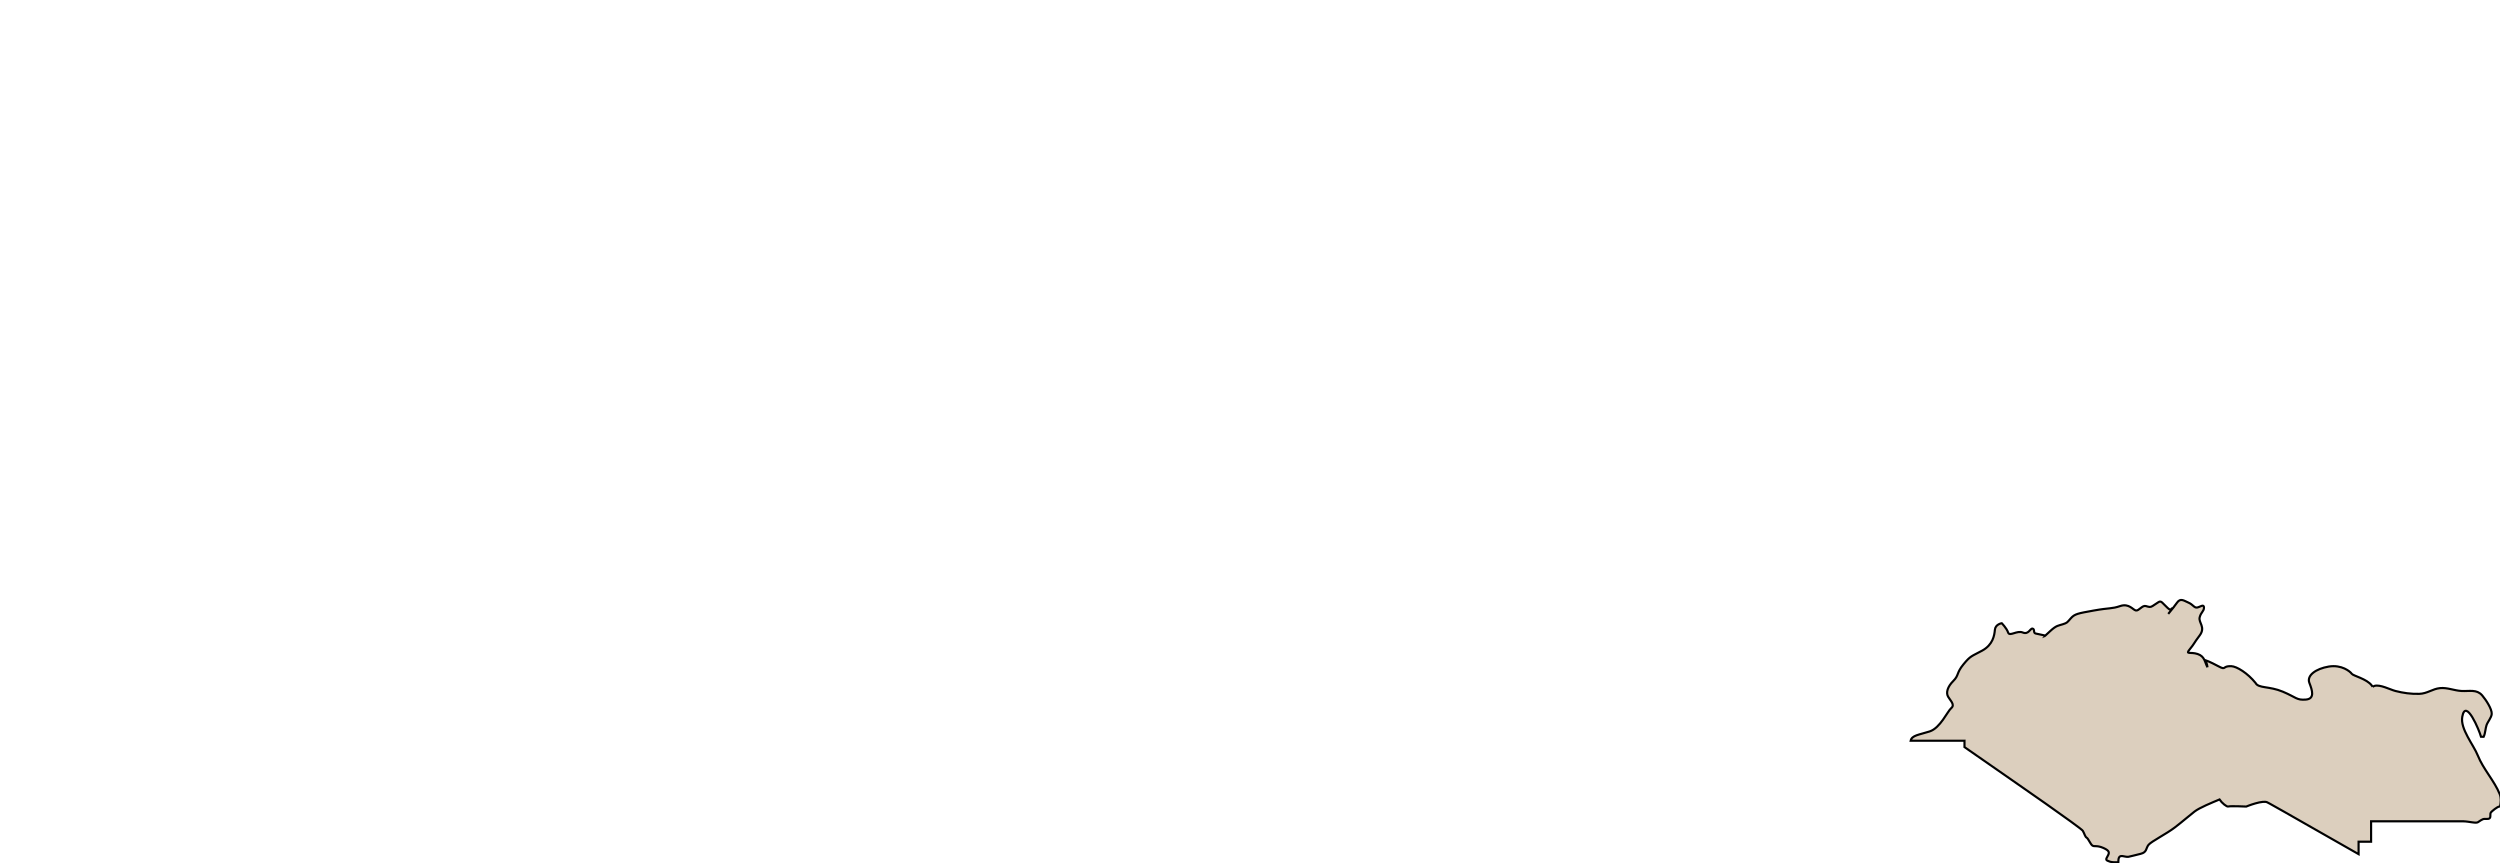
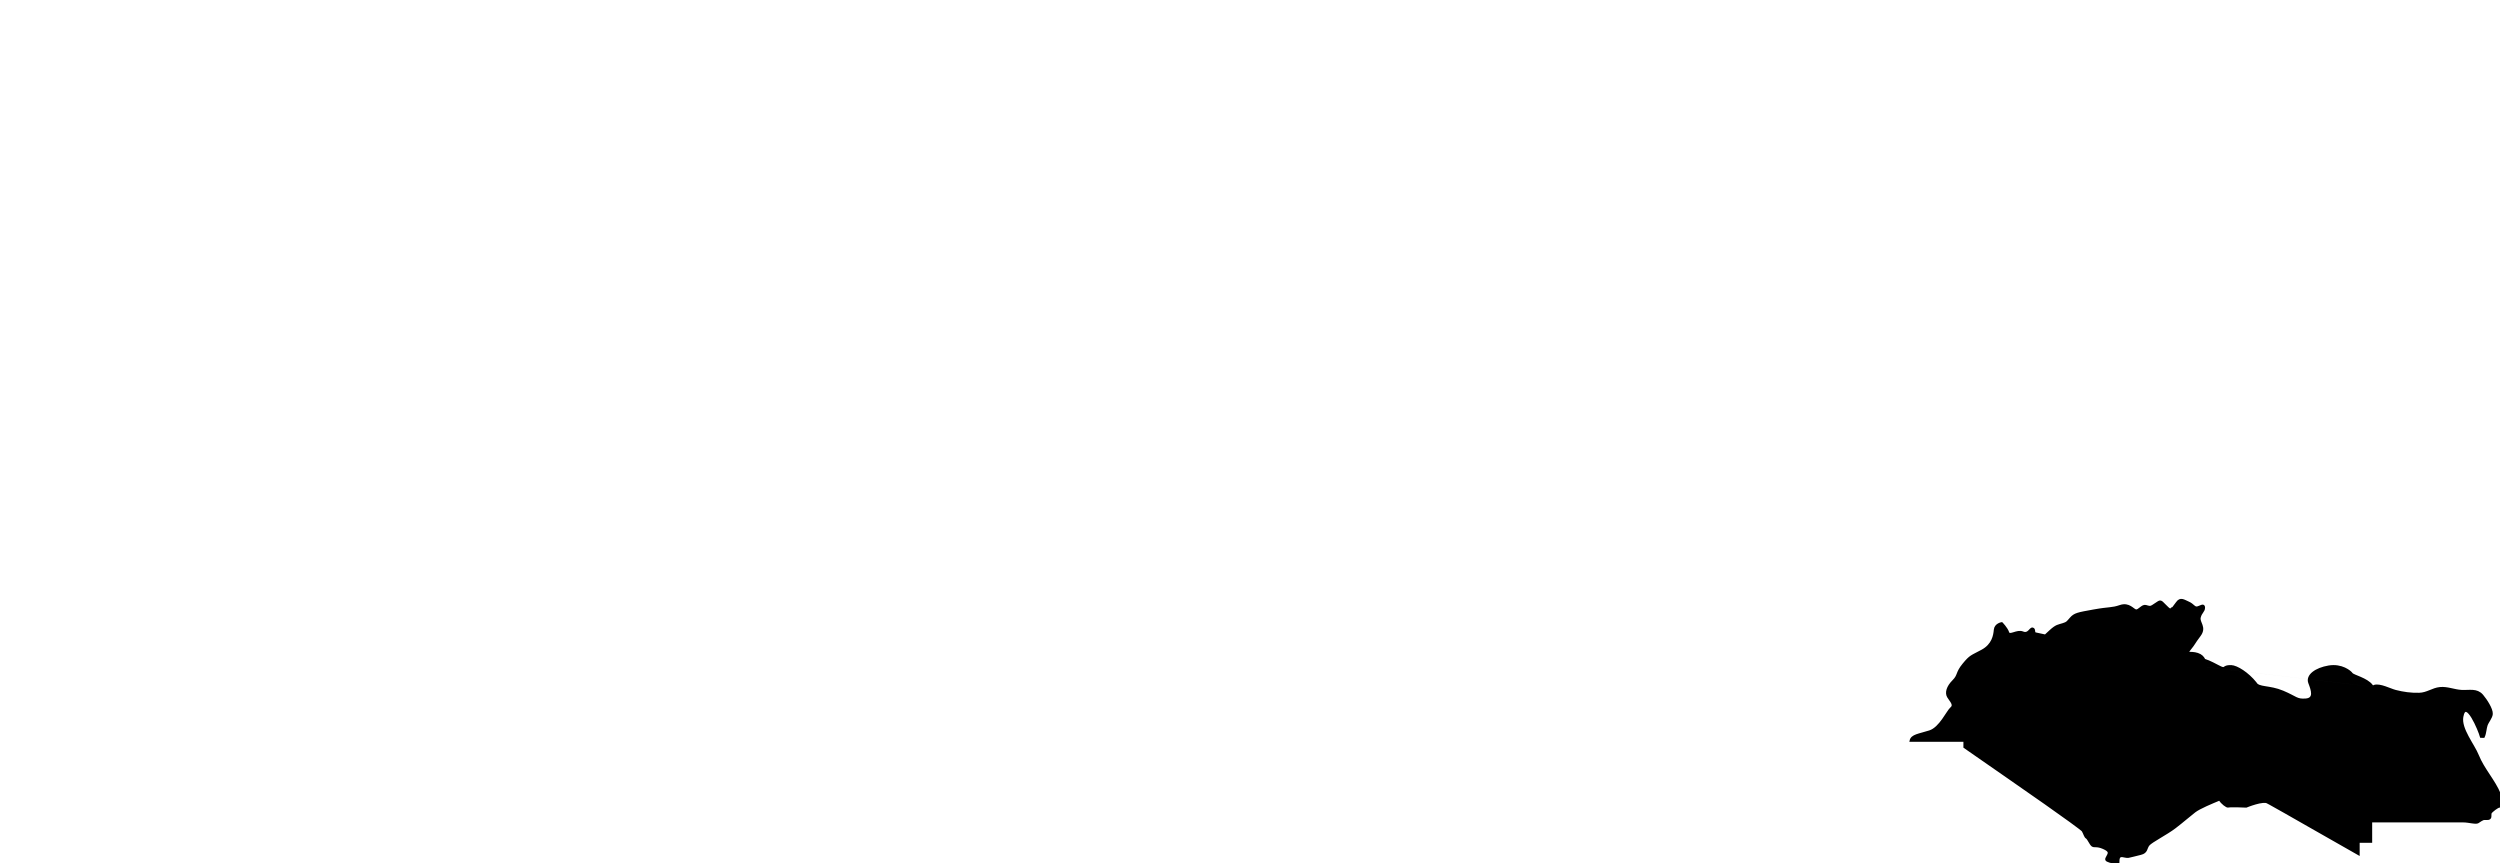
<svg>
-   <path id="northafrica" d="m 550.935,159.468 c -0.065,-0.092 -0.128,-0.184 -0.195,-0.276 -1.167,-1.58 -4.334,-2.247 -4.667,-2.747 -0.333,-0.5 -2.333,-2.167 -5.333,-1.667 -3,0.5 -5.166,2.074 -4.5,3.787 0.666,1.713 1.332,3.712 -0.834,3.879 -2.166,0.167 -2.166,-0.5 -5.333,-1.833 -3.167,-1.333 -5.666,-0.735 -6.333,-2.034 -1.801,-2.229 -4.321,-3.844 -5.667,-3.892 -2.167,-0.074 -1.006,1.074 -3.003,0 -1.997,-1.074 -2.994,-1.407 -2.994,-1.407 0,0 0.433,0.81 0.506,1.667 m 10e-4,0.002 c -0.655,-1.188 -0.591,-2.519 -2.293,-3.086 -1.705,-0.568 -2.929,0.24 -1.806,-1.125 1.123,-1.365 0.824,-1.251 2.281,-3.184 1.457,-1.933 -0.32,-2.956 0,-4.207 0.32,-1.251 1.002,-1.365 1.002,-2.274 0,-0.909 -0.91,-0.114 -1.592,0 -0.682,0.114 -0.938,-0.682 -2.004,-1.137 -1.066,-0.455 -1.861,-1.137 -2.657,0 -0.284,0.406 -0.626,0.854 -0.948,1.264 -0.581,0.738 -1.099,1.353 -1.099,1.353 0,0 0.518,-0.611 1.099,-1.349 -0.527,-0.021 -0.313,0.804 -1.213,-0.014 -1.25,-1.137 -1.482,-1.819 -2.162,-1.364 -0.68,0.455 -0.794,0.541 -1.362,0.896 -0.568,0.355 -0.796,0.213 -1.592,0 -0.796,-0.213 -1.591,1.151 -2.273,1.038 -0.682,-0.113 -1.592,-1.727 -3.639,-1.034 -2.047,0.693 -2.388,0.366 -6.14,1.041 -3.752,0.675 -4.434,0.789 -5.344,1.812 -0.91,1.023 -0.797,1.024 -1.82,1.365 -1.023,0.341 -1.478,0.228 -2.956,1.592 -0.577,0.533 -0.925,0.854 -1.139,1.052 -0.334,0.309 -0.34,0.31 -0.34,0.31 0,0 0.003,-0.006 0.338,-0.314 -0.807,-0.176 -1.908,-0.414 -2.261,-0.483 -0.579,-0.114 -0.125,-1.023 -0.693,-1.137 -0.568,-0.114 -0.91,1.478 -2.274,0.91 -1.364,-0.568 -3.07,1.018 -3.411,-0.003 -0.341,-1.021 -1.478,-2.157 -1.478,-2.157 0,0 -1.478,0.228 -1.592,1.535 -0.114,1.307 -0.455,3.468 -2.956,4.832 -2.501,1.364 -2.66,1.137 -4.343,3.184 -1.683,2.047 -1,2.501 -2.365,3.866 -1.365,1.365 -1.719,2.729 -1.201,3.638 0.518,0.909 1.655,1.875 0.746,2.643 -0.909,0.768 -2.554,4.634 -5.029,5.43 -2.475,0.796 -4.139,0.88 -4.408,2.161 l 12.48,-0.001 0.018,-0.001 v 1.321 0.157 l 10.472,7.276 c 0,0 16.601,11.483 17.004,12.165 0.403,0.683 0.506,1.365 0.893,1.592 0.387,0.228 0.864,1.479 1.318,1.82 0.454,0.34 1.023,-0.114 2.564,0.568 1.541,0.682 1.415,1.137 0.961,1.933 -0.454,0.796 -0.455,0.909 0.568,1.251 0.455,0.15 1.224,0.168 1.938,0.14 0.002,-0.202 0.011,-0.405 0.033,-0.609 0.167,-1.5 1.5,-0.5 2.333,-0.667 0.833,-0.167 1.333,-0.333 2.833,-0.69 1.5,-0.357 1.167,-1.31 1.834,-2.101 0.667,-0.791 4.166,-2.542 6.119,-4.042 1.953,-1.5 3.047,-2.5 4.547,-3.667 1.163,-0.905 4.024,-2.062 5.798,-2.807 0.567,0.845 1.692,1.746 2.034,1.635 0.5,-0.162 4.167,0.009 4.167,0.009 0,0 0.239,-0.098 0.612,-0.235 0.798,-0.292 2.209,-0.762 3.256,-0.853 0.39,-0.034 0.73,-0.018 0.967,0.083 0.093,0.04 0.339,0.169 0.688,0.361 2.905,1.587 13.9,7.933 20.571,11.696 v -2.891 h 2.905 v -4 l 5e-4,-0.738 21.335,0.001 v 0.001 c 0.75,0.009 1.404,0.136 2.164,0.242 1.6,0.225 1.115,-0.091 2.459,-0.723 0.397,-0.187 1.247,0.095 1.57,-0.235 0.35,-0.357 -0.011,-0.938 0.313,-1.366 0.184,-0.242 1.471,-1.335 1.979,-1.35 0.04,-0.001 0.073,0.012 0.112,0.013 0.229,-1.029 0.278,-2.045 -0.079,-2.927 -1.234,-3.047 -3.819,-5.782 -5.07,-8.921 -1.007,-2.526 -4.114,-6.168 -3.615,-8.993 0.797,-4.518 3.988,3.22 4.361,4.641 0.211,0.016 0.4,0.005 0.608,-0.004 0.217,-0.461 0.312,-0.972 0.399,-1.478 0.071,-0.414 0.138,-0.825 0.261,-1.198 0.272,-0.821 1.146,-1.758 1.211,-2.624 0.085,-1.131 -1.362,-3.305 -2.156,-4.238 -0.028,-0.034 -0.062,-0.078 -0.089,-0.107 -1.261,-1.424 -2.892,-0.898 -4.759,-0.993 -1.719,-0.087 -3.271,-0.833 -5.008,-0.664 -1.726,0.168 -2.969,1.286 -4.836,1.331 -1.943,0.047 -3.67,-0.194 -5.497,-0.663 -1.275,-0.328 -3.591,-1.591 -4.913,-1.174 -0.142,0.045 -0.264,0.121 -0.388,0.192" fill="#dccfbe" stroke="#000000" stroke-width="0.5" />
+   <path id="northafrica" d="m 550.935,159.468 c -0.065,-0.092 -0.128,-0.184 -0.195,-0.276 -1.167,-1.58 -4.334,-2.247 -4.667,-2.747 -0.333,-0.5 -2.333,-2.167 -5.333,-1.667 -3,0.5 -5.166,2.074 -4.5,3.787 0.666,1.713 1.332,3.712 -0.834,3.879 -2.166,0.167 -2.166,-0.5 -5.333,-1.833 -3.167,-1.333 -5.666,-0.735 -6.333,-2.034 -1.801,-2.229 -4.321,-3.844 -5.667,-3.892 -2.167,-0.074 -1.006,1.074 -3.003,0 -1.997,-1.074 -2.994,-1.407 -2.994,-1.407 0,0 0.433,0.81 0.506,1.667 m 10e-4,0.002 c -0.655,-1.188 -0.591,-2.519 -2.293,-3.086 -1.705,-0.568 -2.929,0.24 -1.806,-1.125 1.123,-1.365 0.824,-1.251 2.281,-3.184 1.457,-1.933 -0.32,-2.956 0,-4.207 0.32,-1.251 1.002,-1.365 1.002,-2.274 0,-0.909 -0.91,-0.114 -1.592,0 -0.682,0.114 -0.938,-0.682 -2.004,-1.137 -1.066,-0.455 -1.861,-1.137 -2.657,0 -0.284,0.406 -0.626,0.854 -0.948,1.264 -0.581,0.738 -1.099,1.353 -1.099,1.353 0,0 0.518,-0.611 1.099,-1.349 -0.527,-0.021 -0.313,0.804 -1.213,-0.014 -1.25,-1.137 -1.482,-1.819 -2.162,-1.364 -0.68,0.455 -0.794,0.541 -1.362,0.896 -0.568,0.355 -0.796,0.213 -1.592,0 -0.796,-0.213 -1.591,1.151 -2.273,1.038 -0.682,-0.113 -1.592,-1.727 -3.639,-1.034 -2.047,0.693 -2.388,0.366 -6.14,1.041 -3.752,0.675 -4.434,0.789 -5.344,1.812 -0.91,1.023 -0.797,1.024 -1.82,1.365 -1.023,0.341 -1.478,0.228 -2.956,1.592 -0.577,0.533 -0.925,0.854 -1.139,1.052 -0.334,0.309 -0.34,0.31 -0.34,0.31 0,0 0.003,-0.006 0.338,-0.314 -0.807,-0.176 -1.908,-0.414 -2.261,-0.483 -0.579,-0.114 -0.125,-1.023 -0.693,-1.137 -0.568,-0.114 -0.91,1.478 -2.274,0.91 -1.364,-0.568 -3.07,1.018 -3.411,-0.003 -0.341,-1.021 -1.478,-2.157 -1.478,-2.157 0,0 -1.478,0.228 -1.592,1.535 -0.114,1.307 -0.455,3.468 -2.956,4.832 -2.501,1.364 -2.66,1.137 -4.343,3.184 -1.683,2.047 -1,2.501 -2.365,3.866 -1.365,1.365 -1.719,2.729 -1.201,3.638 0.518,0.909 1.655,1.875 0.746,2.643 -0.909,0.768 -2.554,4.634 -5.029,5.43 -2.475,0.796 -4.139,0.88 -4.408,2.161 l 12.48,-0.001 0.018,-0.001 v 1.321 0.157 l 10.472,7.276 c 0,0 16.601,11.483 17.004,12.165 0.403,0.683 0.506,1.365 0.893,1.592 0.387,0.228 0.864,1.479 1.318,1.82 0.454,0.34 1.023,-0.114 2.564,0.568 1.541,0.682 1.415,1.137 0.961,1.933 -0.454,0.796 -0.455,0.909 0.568,1.251 0.455,0.15 1.224,0.168 1.938,0.14 0.002,-0.202 0.011,-0.405 0.033,-0.609 0.167,-1.5 1.5,-0.5 2.333,-0.667 0.833,-0.167 1.333,-0.333 2.833,-0.69 1.5,-0.357 1.167,-1.31 1.834,-2.101 0.667,-0.791 4.166,-2.542 6.119,-4.042 1.953,-1.5 3.047,-2.5 4.547,-3.667 1.163,-0.905 4.024,-2.062 5.798,-2.807 0.567,0.845 1.692,1.746 2.034,1.635 0.5,-0.162 4.167,0.009 4.167,0.009 0,0 0.239,-0.098 0.612,-0.235 0.798,-0.292 2.209,-0.762 3.256,-0.853 0.39,-0.034 0.73,-0.018 0.967,0.083 0.093,0.04 0.339,0.169 0.688,0.361 2.905,1.587 13.9,7.933 20.571,11.696 v -2.891 h 2.905 v -4 l 5e-4,-0.738 21.335,0.001 v 0.001 c 0.75,0.009 1.404,0.136 2.164,0.242 1.6,0.225 1.115,-0.091 2.459,-0.723 0.397,-0.187 1.247,0.095 1.57,-0.235 0.35,-0.357 -0.011,-0.938 0.313,-1.366 0.184,-0.242 1.471,-1.335 1.979,-1.35 0.04,-0.001 0.073,0.012 0.112,0.013 0.229,-1.029 0.278,-2.045 -0.079,-2.927 -1.234,-3.047 -3.819,-5.782 -5.07,-8.921 -1.007,-2.526 -4.114,-6.168 -3.615,-8.993 0.797,-4.518 3.988,3.22 4.361,4.641 0.211,0.016 0.4,0.005 0.608,-0.004 0.217,-0.461 0.312,-0.972 0.399,-1.478 0.071,-0.414 0.138,-0.825 0.261,-1.198 0.272,-0.821 1.146,-1.758 1.211,-2.624 0.085,-1.131 -1.362,-3.305 -2.156,-4.238 -0.028,-0.034 -0.062,-0.078 -0.089,-0.107 -1.261,-1.424 -2.892,-0.898 -4.759,-0.993 -1.719,-0.087 -3.271,-0.833 -5.008,-0.664 -1.726,0.168 -2.969,1.286 -4.836,1.331 -1.943,0.047 -3.67,-0.194 -5.497,-0.663 -1.275,-0.328 -3.591,-1.591 -4.913,-1.174 -0.142,0.045 -0.264,0.121 -0.388,0.192" color="#dccfbe" stroke="#000000" stroke-width="0.5" />
</svg>
